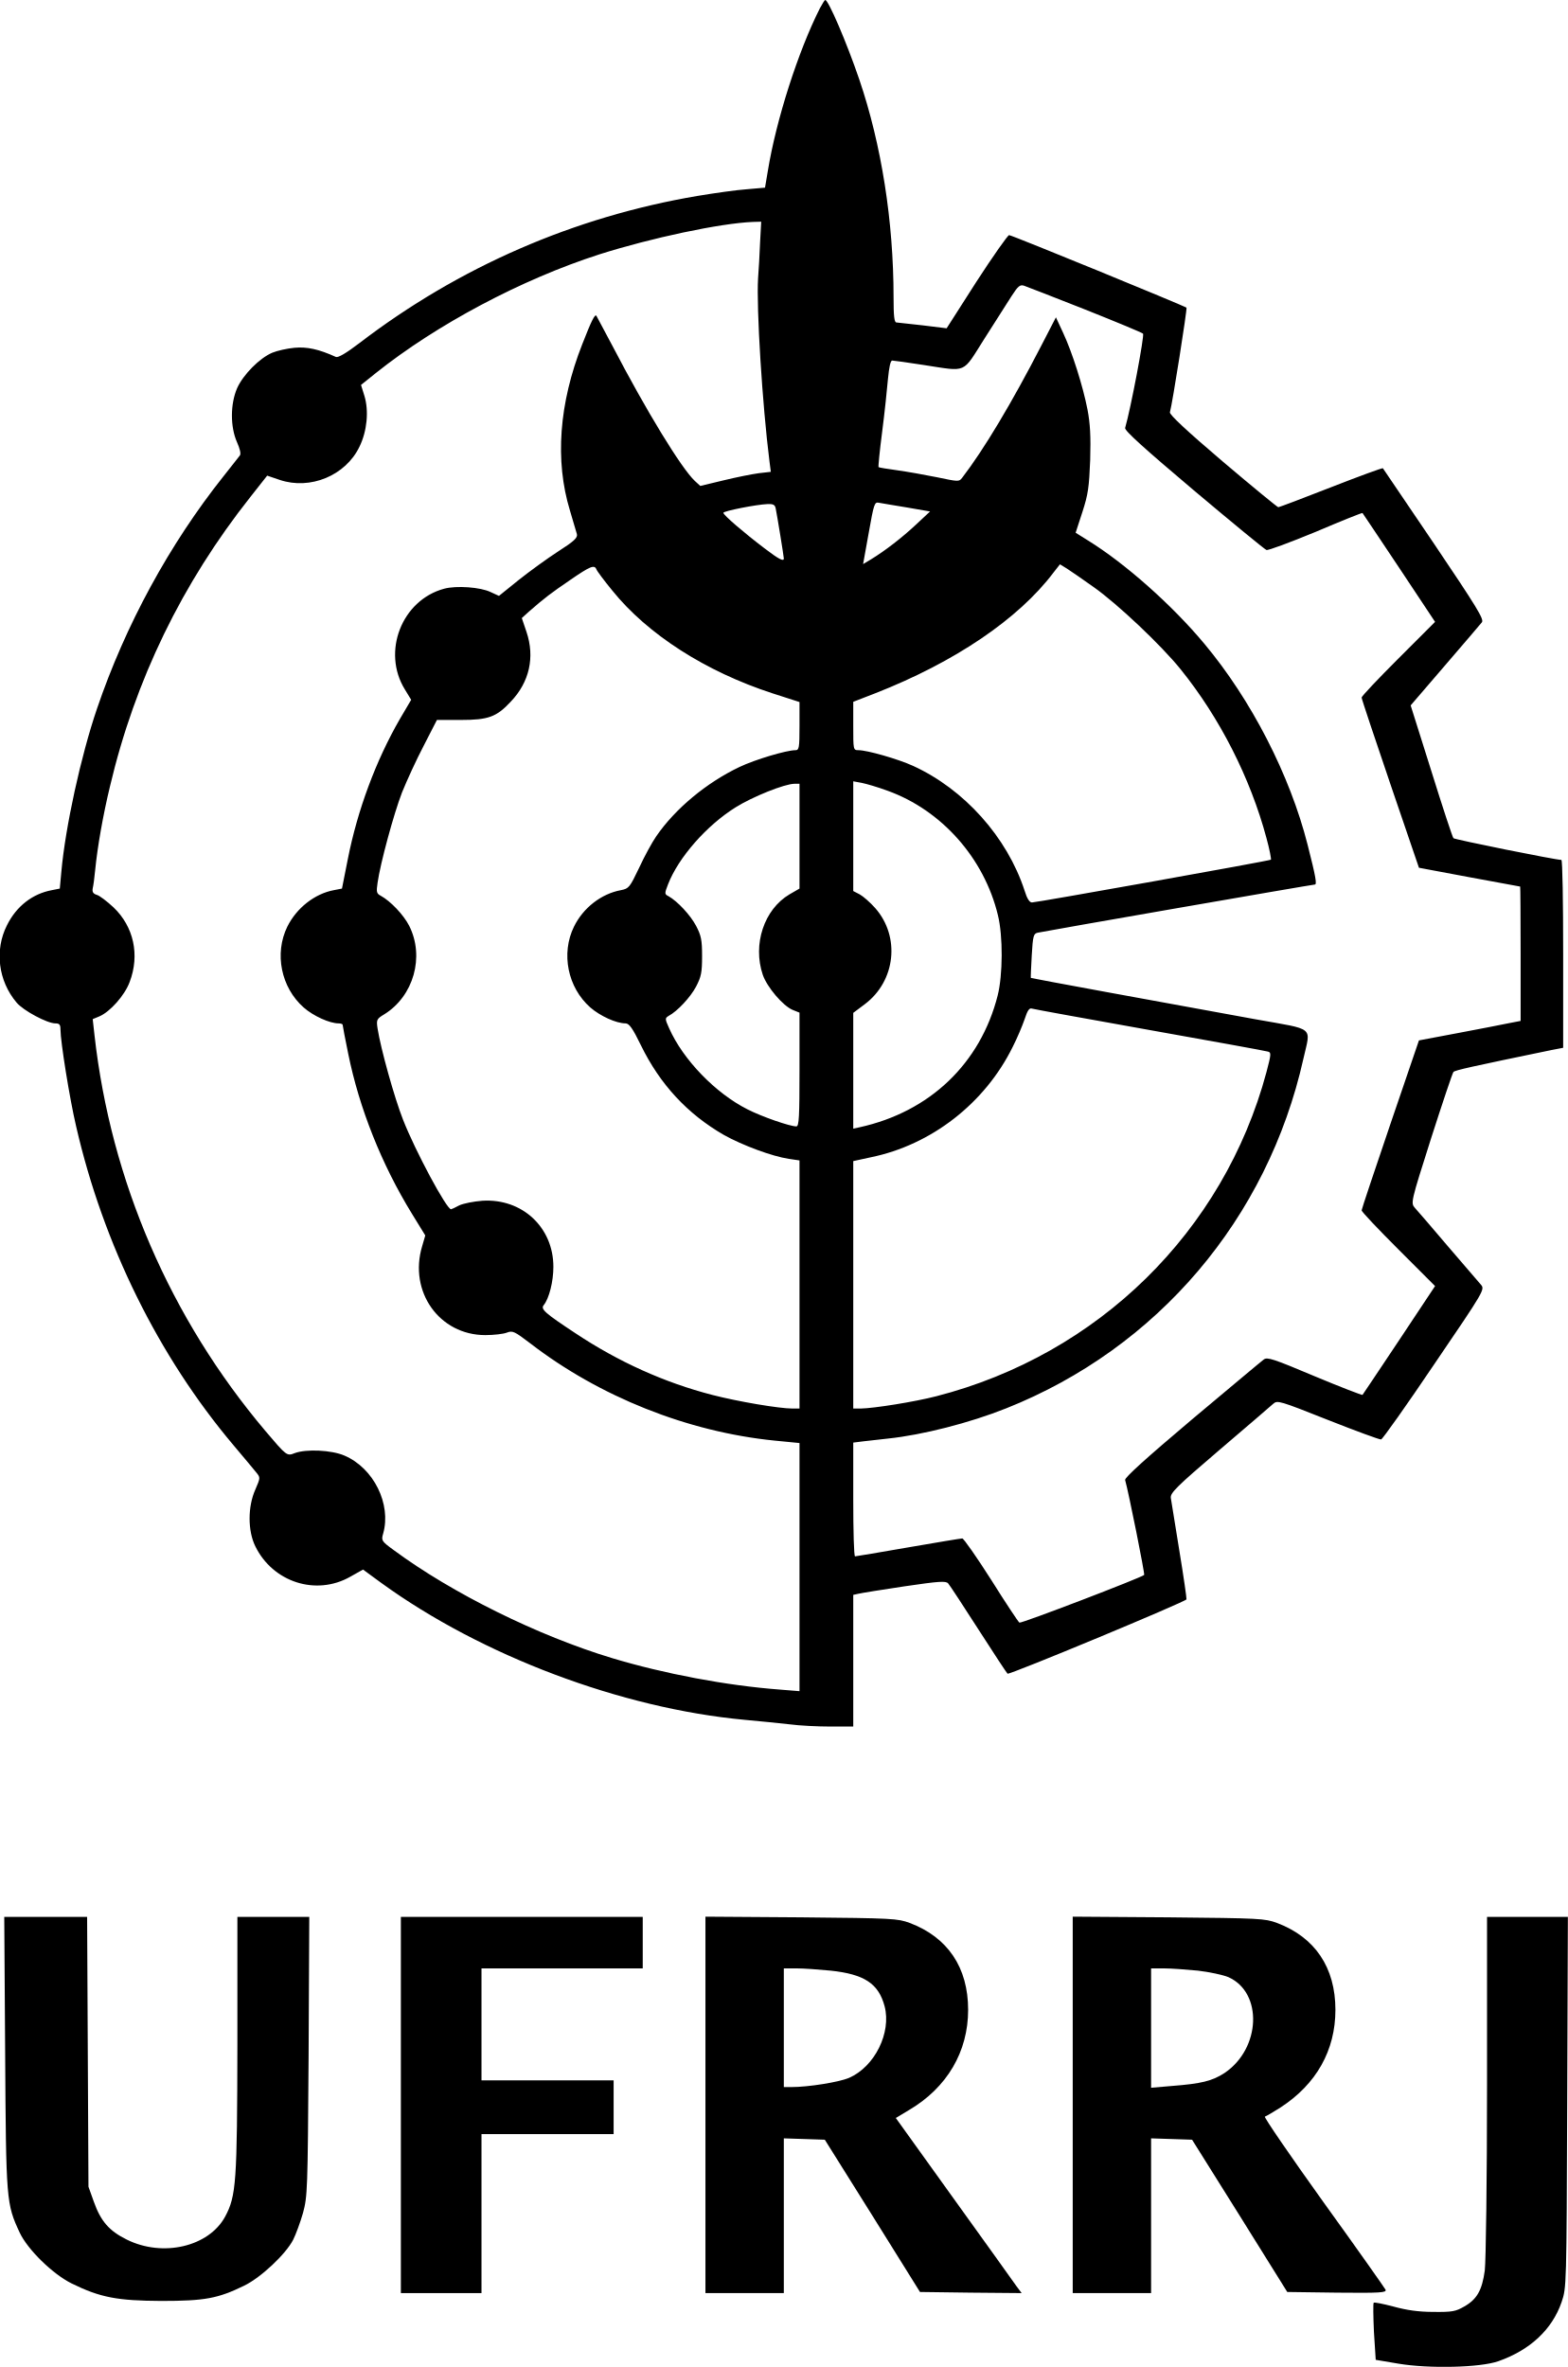
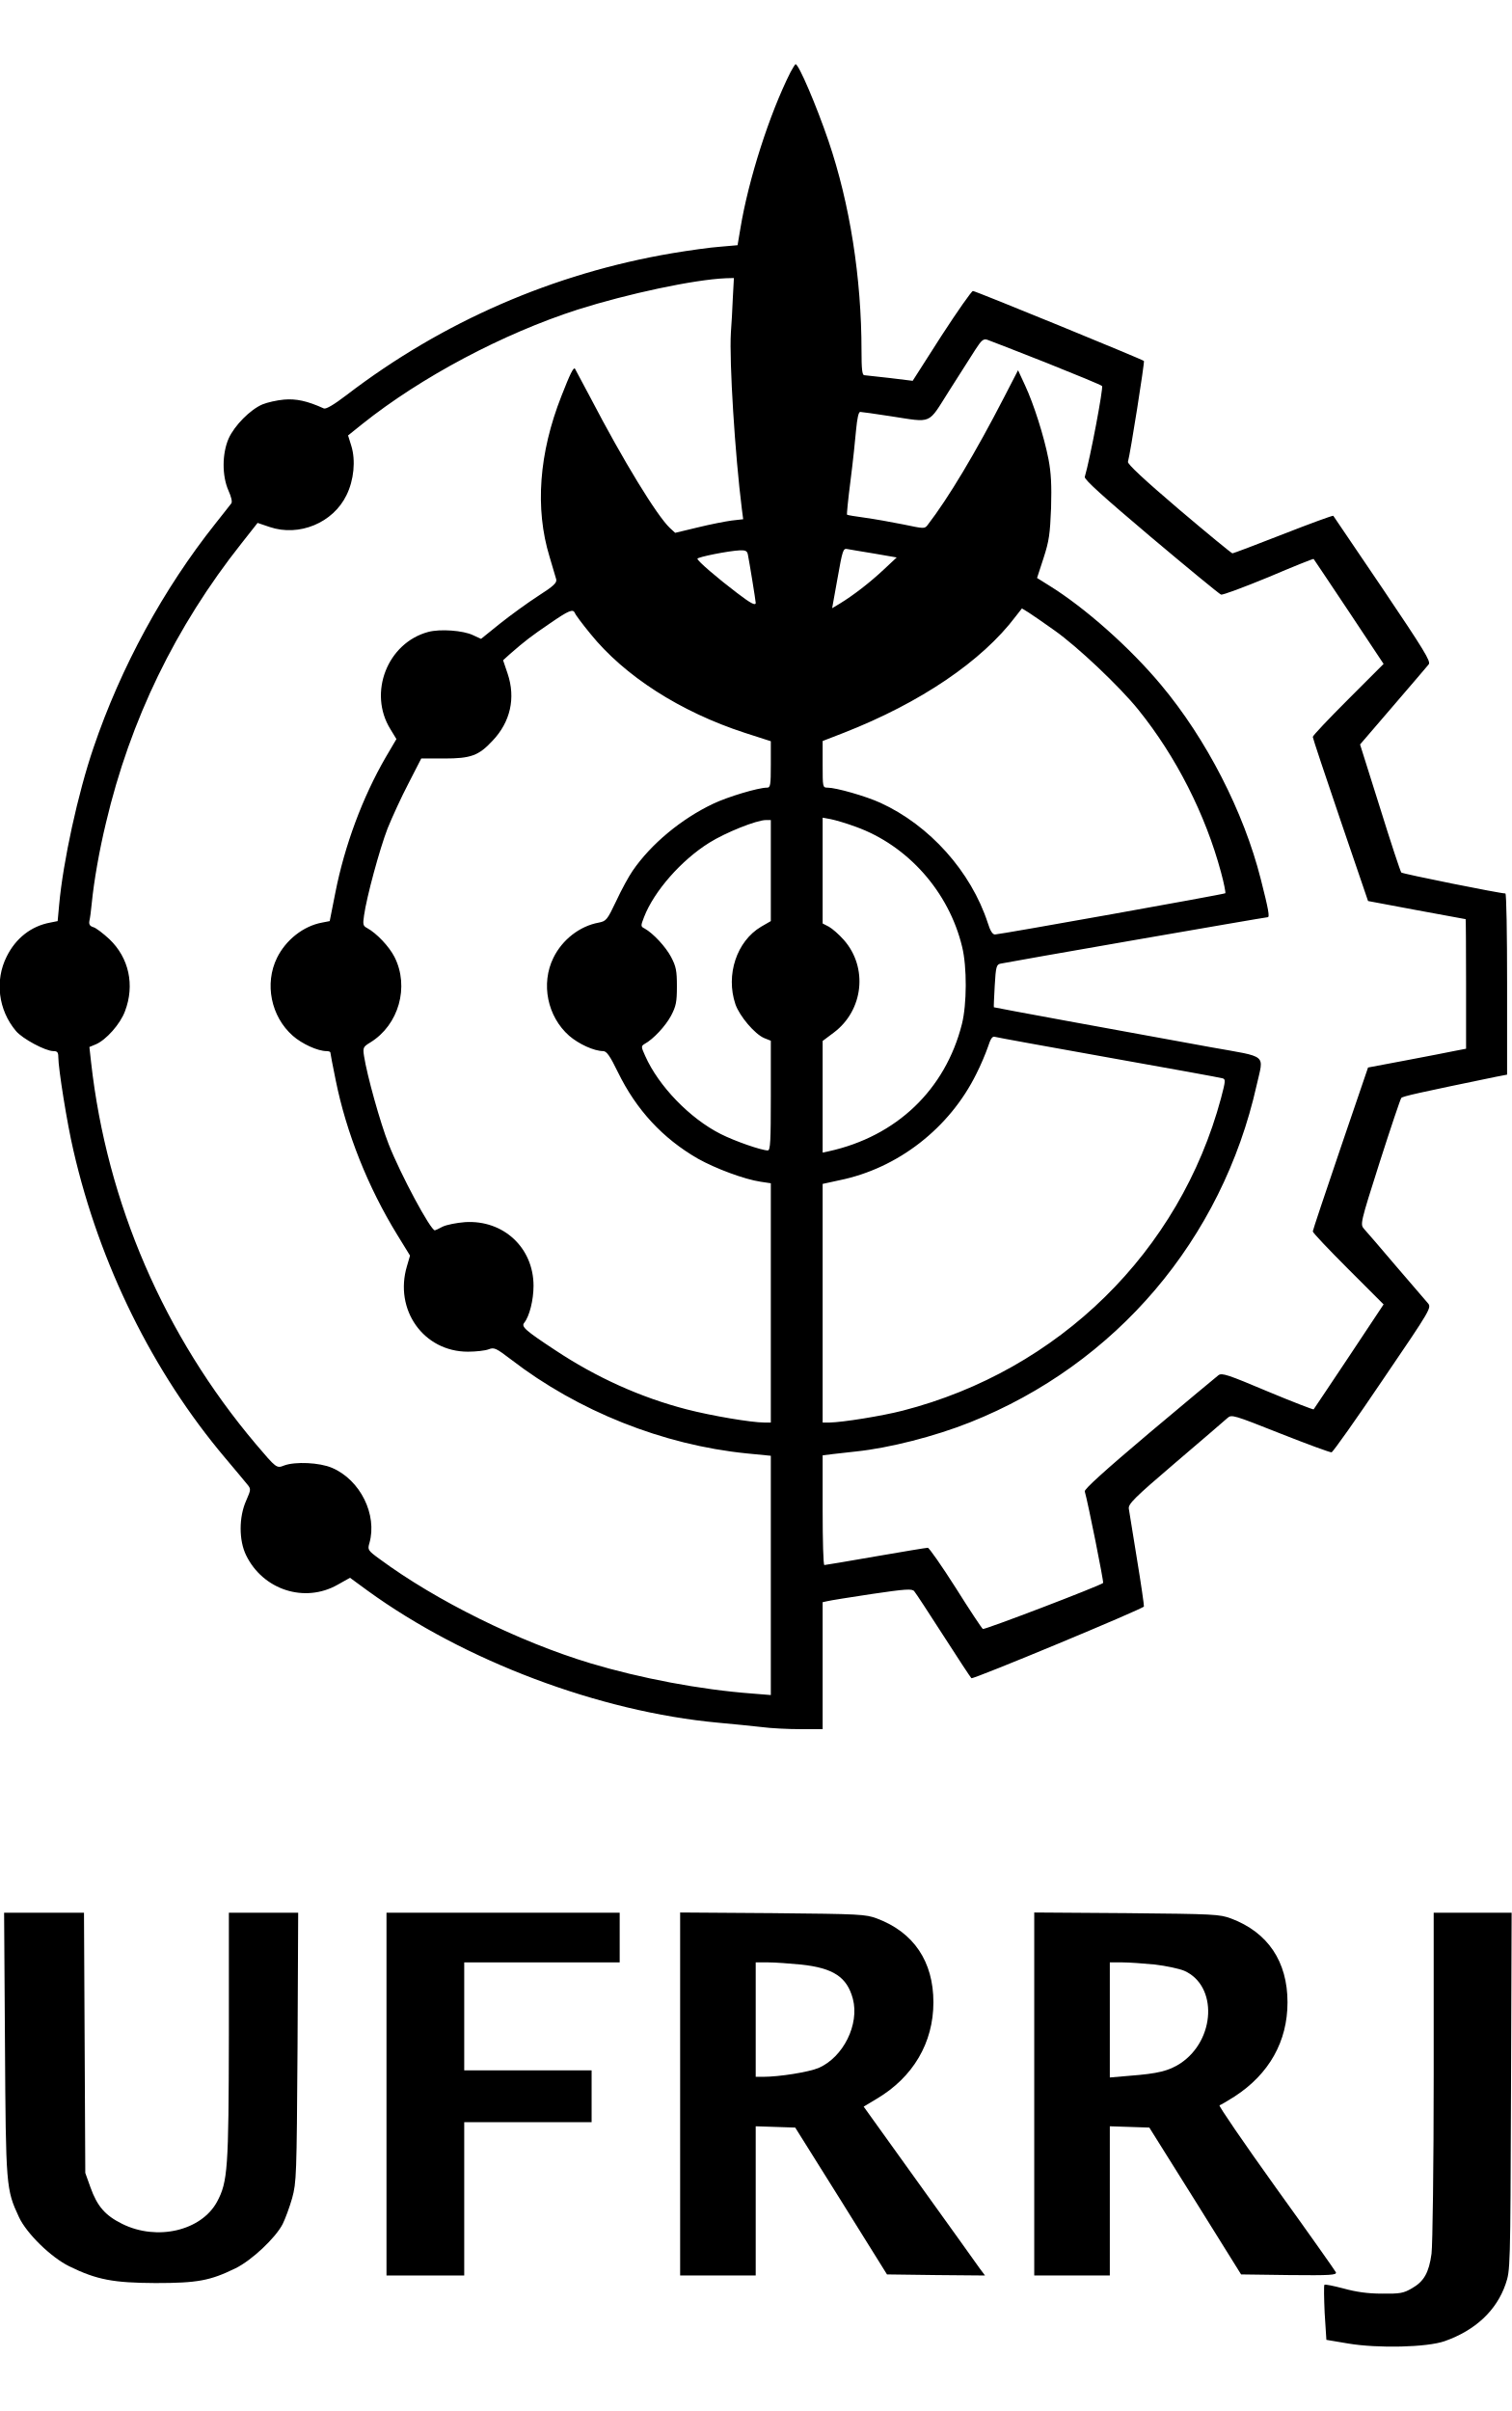
- <svg xmlns="http://www.w3.org/2000/svg" version="1.0" width="700pt" height="1057pt" viewBox="0 0 700 1057" preserveAspectRatio="xMidYMid meet">
+ <svg xmlns="http://www.w3.org/2000/svg" version="1.0" width="600pt" height="957pt" viewBox="0 0 700 1057" preserveAspectRatio="xMidYMid meet">
  <g transform="translate(0,1057) scale(0.1,-0.1)" fill="#000000" stroke="none">
    <path d="M3661 10533 c-97 -192 -195 -498 -232 -724 l-13 -77 -80 -7 c-45 -3 -144 -17 -222 -30 -550 -93 -1065 -317 -1509 -657 -59 -45 -95 -66 -105 -62 -77 35 -129 46 -185 41 -33 -3 -77 -13 -99 -22 -57 -24 -130 -98 -157 -158 -31 -71 -31 -173 -1 -241 13 -29 19 -53 13 -60 -4 -6 -38 -48 -74 -94 -240 -302 -437 -663 -564 -1037 -72 -211 -141 -528 -159 -727 l-7 -76 -35 -7 c-87 -16 -159 -72 -201 -157 -56 -111 -39 -248 43 -345 30 -36 137 -93 173 -93 18 0 23 -5 23 -27 0 -54 41 -310 70 -433 121 -527 368 -1027 702 -1423 46 -55 92 -109 102 -122 19 -23 19 -24 -4 -77 -34 -76 -34 -184 0 -253 78 -160 271 -223 424 -136 l57 32 82 -60 c448 -325 1072 -560 1622 -611 66 -6 156 -15 200 -20 44 -6 126 -10 183 -10 l102 0 0 294 0 294 23 5 c12 3 104 18 205 33 156 23 186 25 196 13 7 -8 68 -101 136 -207 68 -106 126 -194 129 -196 9 -6 795 321 799 332 1 5 -13 103 -32 218 -19 115 -36 221 -38 235 -3 22 25 50 217 214 121 103 229 196 240 206 19 17 28 14 245 -72 124 -49 230 -88 237 -87 7 2 114 153 238 337 226 332 226 333 207 355 -10 11 -76 89 -147 171 -70 83 -137 160 -147 171 -19 22 -19 24 72 310 51 159 96 293 100 297 7 8 80 24 438 98 l52 10 0 420 c0 230 -3 419 -8 419 -26 0 -477 91 -482 97 -4 4 -49 140 -99 301 l-92 292 153 178 c84 98 159 185 165 193 11 13 -23 68 -213 350 -124 183 -227 335 -229 338 -3 2 -107 -36 -232 -85 -125 -49 -231 -89 -235 -89 -4 0 -116 92 -248 204 -162 138 -239 210 -236 220 11 38 78 463 74 467 -9 8 -780 324 -792 324 -6 0 -72 -94 -146 -208 l-133 -208 -106 13 c-58 6 -112 12 -118 13 -10 0 -13 29 -13 113 0 338 -54 681 -153 972 -57 167 -138 355 -152 355 -3 0 -13 -17 -24 -37z m-267 -1045 c-2 -51 -6 -123 -9 -161 -8 -132 19 -565 51 -818 l6 -46 -53 -6 c-30 -4 -101 -18 -158 -32 l-104 -25 -24 22 c-60 56 -217 313 -368 603 -38 72 -70 132 -72 135 -7 8 -22 -22 -63 -127 -104 -264 -123 -520 -55 -743 14 -47 28 -94 31 -105 4 -16 -11 -31 -83 -77 -48 -31 -128 -89 -177 -128 l-88 -71 -37 17 c-45 22 -153 30 -208 15 -189 -51 -279 -282 -175 -450 l28 -46 -50 -85 c-107 -185 -190 -408 -233 -627 l-26 -131 -36 -7 c-86 -16 -167 -80 -208 -163 -59 -120 -28 -272 73 -361 43 -38 116 -71 156 -71 10 0 18 -3 18 -6 0 -4 11 -62 25 -130 49 -242 149 -494 285 -715 l59 -96 -14 -48 c-61 -203 77 -397 282 -397 37 0 81 5 96 11 26 10 34 6 105 -48 309 -238 702 -395 1090 -434 l112 -11 0 -554 0 -554 -87 7 c-240 18 -518 71 -748 140 -332 100 -716 290 -977 483 -55 40 -56 43 -47 74 37 131 -42 292 -173 348 -58 25 -171 30 -222 11 -35 -14 -36 -13 -131 99 -424 502 -690 1116 -763 1767 l-8 72 29 12 c48 20 114 94 136 154 46 121 18 247 -72 333 -29 27 -63 53 -75 56 -16 5 -21 13 -18 29 3 12 8 49 11 82 10 102 35 245 66 373 112 475 322 908 628 1294 l74 94 56 -19 c136 -46 294 19 356 148 34 69 43 160 22 228 l-15 48 66 53 c272 217 650 418 998 530 230 73 539 139 686 145 l37 1 -5 -92z m1451 -300 c138 -55 254 -103 259 -108 7 -7 -55 -336 -80 -421 -3 -12 86 -92 306 -278 171 -144 317 -264 325 -267 7 -3 106 34 220 81 113 48 207 86 209 84 2 -2 75 -112 164 -245 l160 -241 -164 -164 c-90 -90 -164 -168 -164 -174 0 -6 58 -179 128 -385 l128 -375 224 -42 c124 -23 226 -42 228 -42 1 -1 2 -136 2 -300 l0 -300 -52 -10 c-29 -6 -131 -26 -227 -44 l-175 -33 -128 -375 c-70 -206 -128 -379 -128 -384 0 -6 74 -84 164 -174 l164 -164 -160 -241 c-89 -133 -162 -243 -164 -245 -2 -2 -98 35 -213 83 -185 78 -212 87 -228 75 -11 -8 -155 -129 -321 -268 -206 -174 -301 -260 -298 -270 15 -52 89 -421 85 -424 -14 -13 -550 -218 -557 -213 -5 3 -62 89 -126 191 -65 102 -123 185 -129 185 -7 0 -115 -18 -242 -40 -126 -22 -233 -40 -237 -40 -5 0 -8 114 -8 254 l0 254 48 6 c26 3 74 8 107 12 154 16 365 70 528 135 676 269 1167 847 1327 1561 33 147 56 128 -212 176 -424 77 -1002 183 -1005 185 -1 1 1 46 4 100 5 88 8 98 27 102 30 7 1226 215 1237 215 10 0 5 32 -32 177 -79 312 -252 648 -461 898 -144 173 -354 359 -519 461 l-56 35 30 92 c26 80 30 111 35 233 3 106 0 162 -12 225 -21 107 -68 255 -109 343 l-32 69 -64 -124 c-133 -258 -258 -467 -355 -593 -14 -18 -17 -17 -113 3 -54 11 -134 25 -177 31 -44 6 -81 12 -83 14 -2 1 5 72 16 157 11 85 22 191 26 237 5 51 11 82 19 82 6 0 70 -9 141 -20 197 -30 170 -41 271 118 48 75 103 161 121 190 29 45 38 52 56 46 12 -4 135 -52 272 -106z m-796 -884 l104 -18 -61 -57 c-63 -59 -139 -118 -203 -157 l-35 -21 25 139 c23 130 26 139 45 135 12 -2 68 -12 125 -21z m-585 -6 c6 -29 36 -213 36 -222 0 -15 -23 -3 -87 46 -91 69 -183 148 -183 158 0 8 147 37 197 39 26 1 34 -3 37 -21z m1420 -350 c105 -74 301 -259 388 -367 175 -217 311 -485 383 -753 14 -51 22 -94 20 -97 -6 -5 -1040 -190 -1067 -191 -11 0 -22 17 -33 53 -78 239 -270 453 -498 557 -68 31 -205 70 -244 70 -23 0 -23 2 -23 108 l0 108 98 38 c355 139 640 332 796 539 l29 37 31 -19 c17 -11 71 -48 120 -83z m-2221 80 c2 -7 34 -50 71 -95 158 -196 417 -362 715 -459 l121 -39 0 -107 c0 -98 -2 -108 -18 -108 -40 0 -181 -42 -250 -75 -147 -70 -287 -186 -372 -310 -18 -26 -52 -88 -76 -140 -42 -88 -46 -93 -81 -100 -88 -16 -169 -79 -210 -163 -59 -120 -28 -272 73 -361 44 -38 115 -71 158 -71 16 -1 31 -22 68 -98 85 -174 207 -306 370 -400 82 -46 216 -96 291 -107 l47 -7 0 -554 0 -554 -31 0 c-59 0 -243 31 -359 61 -213 55 -419 148 -610 275 -138 91 -157 108 -142 126 24 30 43 105 43 171 0 176 -139 306 -317 295 -39 -3 -85 -12 -104 -21 -18 -10 -34 -17 -36 -17 -20 0 -159 259 -214 399 -39 99 -100 318 -114 408 -6 39 -4 43 29 63 132 81 182 258 112 396 -25 49 -83 110 -127 134 -19 10 -20 17 -14 58 12 86 72 307 109 403 21 52 64 146 97 209 l59 115 107 0 c122 0 159 13 223 82 83 87 108 198 70 311 l-21 62 32 29 c71 62 99 83 184 141 90 62 108 69 117 48z m1300 -989 c242 -87 432 -302 493 -556 23 -93 22 -267 -1 -358 -77 -304 -303 -520 -617 -589 l-28 -6 0 258 0 259 52 39 c137 103 159 301 46 429 -22 25 -53 52 -69 61 l-29 15 0 245 0 245 38 -7 c20 -4 72 -19 115 -35z m-393 -203 l0 -234 -45 -26 c-113 -67 -165 -223 -119 -359 19 -55 90 -139 134 -157 l30 -12 0 -254 c0 -211 -2 -254 -14 -254 -29 0 -153 43 -218 76 -143 72 -288 222 -350 362 -19 42 -19 45 -3 55 41 22 98 84 123 131 23 44 27 63 27 136 0 73 -4 92 -27 136 -25 47 -82 109 -123 132 -18 9 -18 12 -2 53 46 119 172 263 302 344 75 47 219 105 263 105 l22 0 0 -234z m1565 -866 c281 -50 518 -93 527 -96 15 -4 14 -12 -7 -92 -191 -711 -751 -1261 -1474 -1447 -97 -25 -279 -54 -338 -55 l-33 0 0 553 0 552 78 17 c270 55 510 241 634 493 20 39 43 94 53 123 13 40 21 52 33 48 10 -3 247 -46 527 -96z" />
    <path d="M23 1403 c4 -663 5 -674 65 -803 35 -75 147 -185 232 -227 128 -63 205 -77 400 -78 195 0 253 11 370 68 76 37 186 141 219 205 12 24 32 78 44 120 20 74 21 100 25 700 l3 622 -160 0 -161 0 0 -567 c-1 -619 -5 -679 -55 -772 -73 -134 -278 -182 -439 -102 -79 39 -116 82 -147 169 l-24 67 -3 603 -3 602 -185 0 -185 0 4 -607z" />
    <path d="M1790 1170 l0 -840 180 0 180 0 0 355 0 355 295 0 295 0 0 120 0 120 -295 0 -295 0 0 250 0 250 360 0 360 0 0 115 0 115 -540 0 -540 0 0 -840z" />
    <path d="M3150 1171 l0 -841 175 0 175 0 0 345 0 346 92 -3 91 -3 213 -340 212 -340 227 -3 227 -2 -24 32 c-12 18 -139 194 -281 392 l-257 358 60 36 c169 100 263 260 263 447 0 189 -91 324 -261 388 -54 20 -76 21 -484 25 l-428 3 0 -840z m559 599 c151 -16 214 -58 241 -159 31 -118 -44 -270 -159 -320 -45 -19 -181 -41 -258 -41 l-33 0 0 265 0 265 58 0 c31 0 99 -5 151 -10z" />
    <path d="M4790 1171 l0 -841 175 0 175 0 0 345 0 346 92 -3 91 -3 213 -340 212 -340 222 -3 c194 -2 222 0 217 13 -4 8 -128 184 -278 392 -149 208 -266 379 -261 381 6 2 37 20 70 41 160 104 245 255 245 436 0 189 -91 324 -261 388 -54 20 -76 21 -484 25 l-428 3 0 -840z m559 599 c51 -6 112 -19 136 -29 155 -69 145 -319 -17 -428 -55 -36 -105 -48 -235 -58 l-93 -8 0 267 0 266 58 0 c31 0 99 -5 151 -10z" />
    <path d="M6640 1258 c0 -419 -5 -786 -10 -827 -12 -88 -35 -129 -92 -161 -38 -22 -54 -25 -138 -24 -66 0 -120 8 -178 24 -46 12 -85 20 -88 17 -3 -3 -2 -61 1 -130 l8 -125 101 -17 c136 -23 365 -18 447 11 142 50 240 142 282 264 22 65 22 67 25 893 l3 827 -181 0 -180 0 0 -752z" />
  </g>
</svg>
